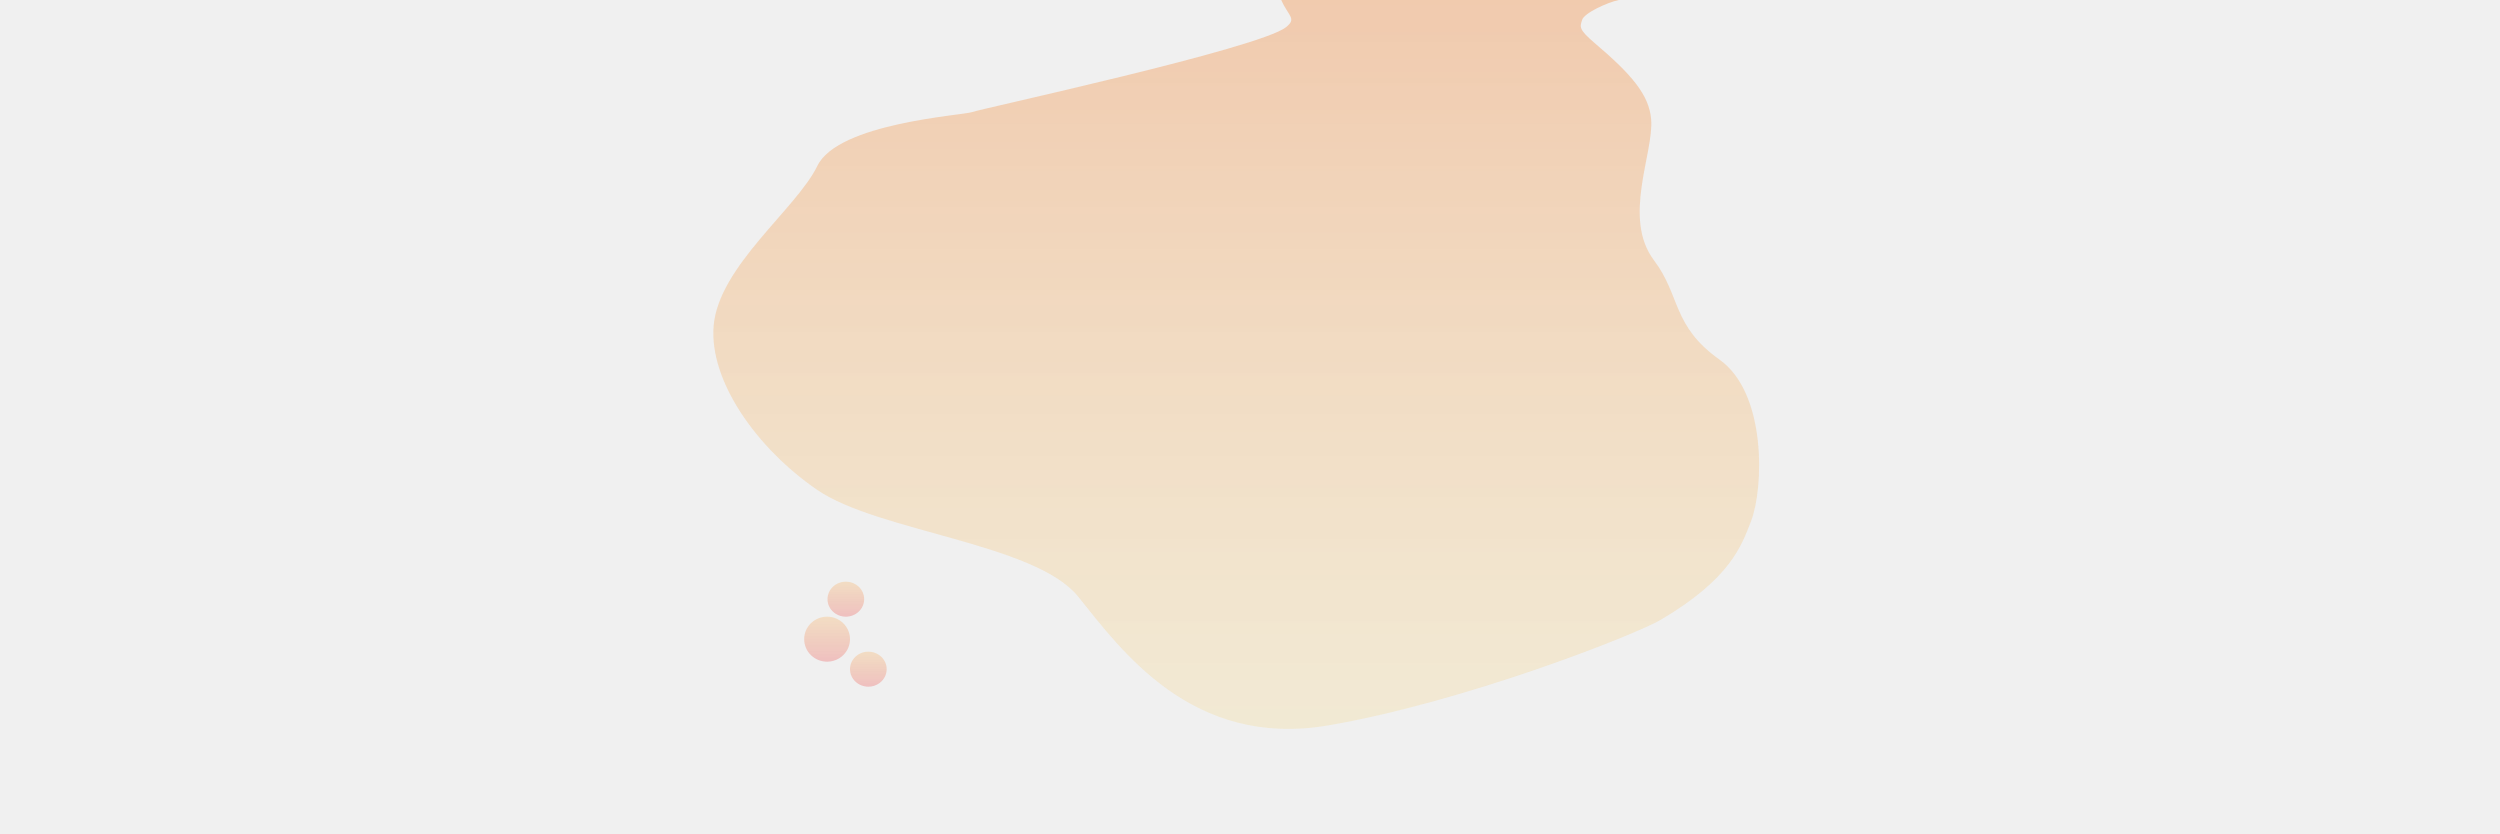
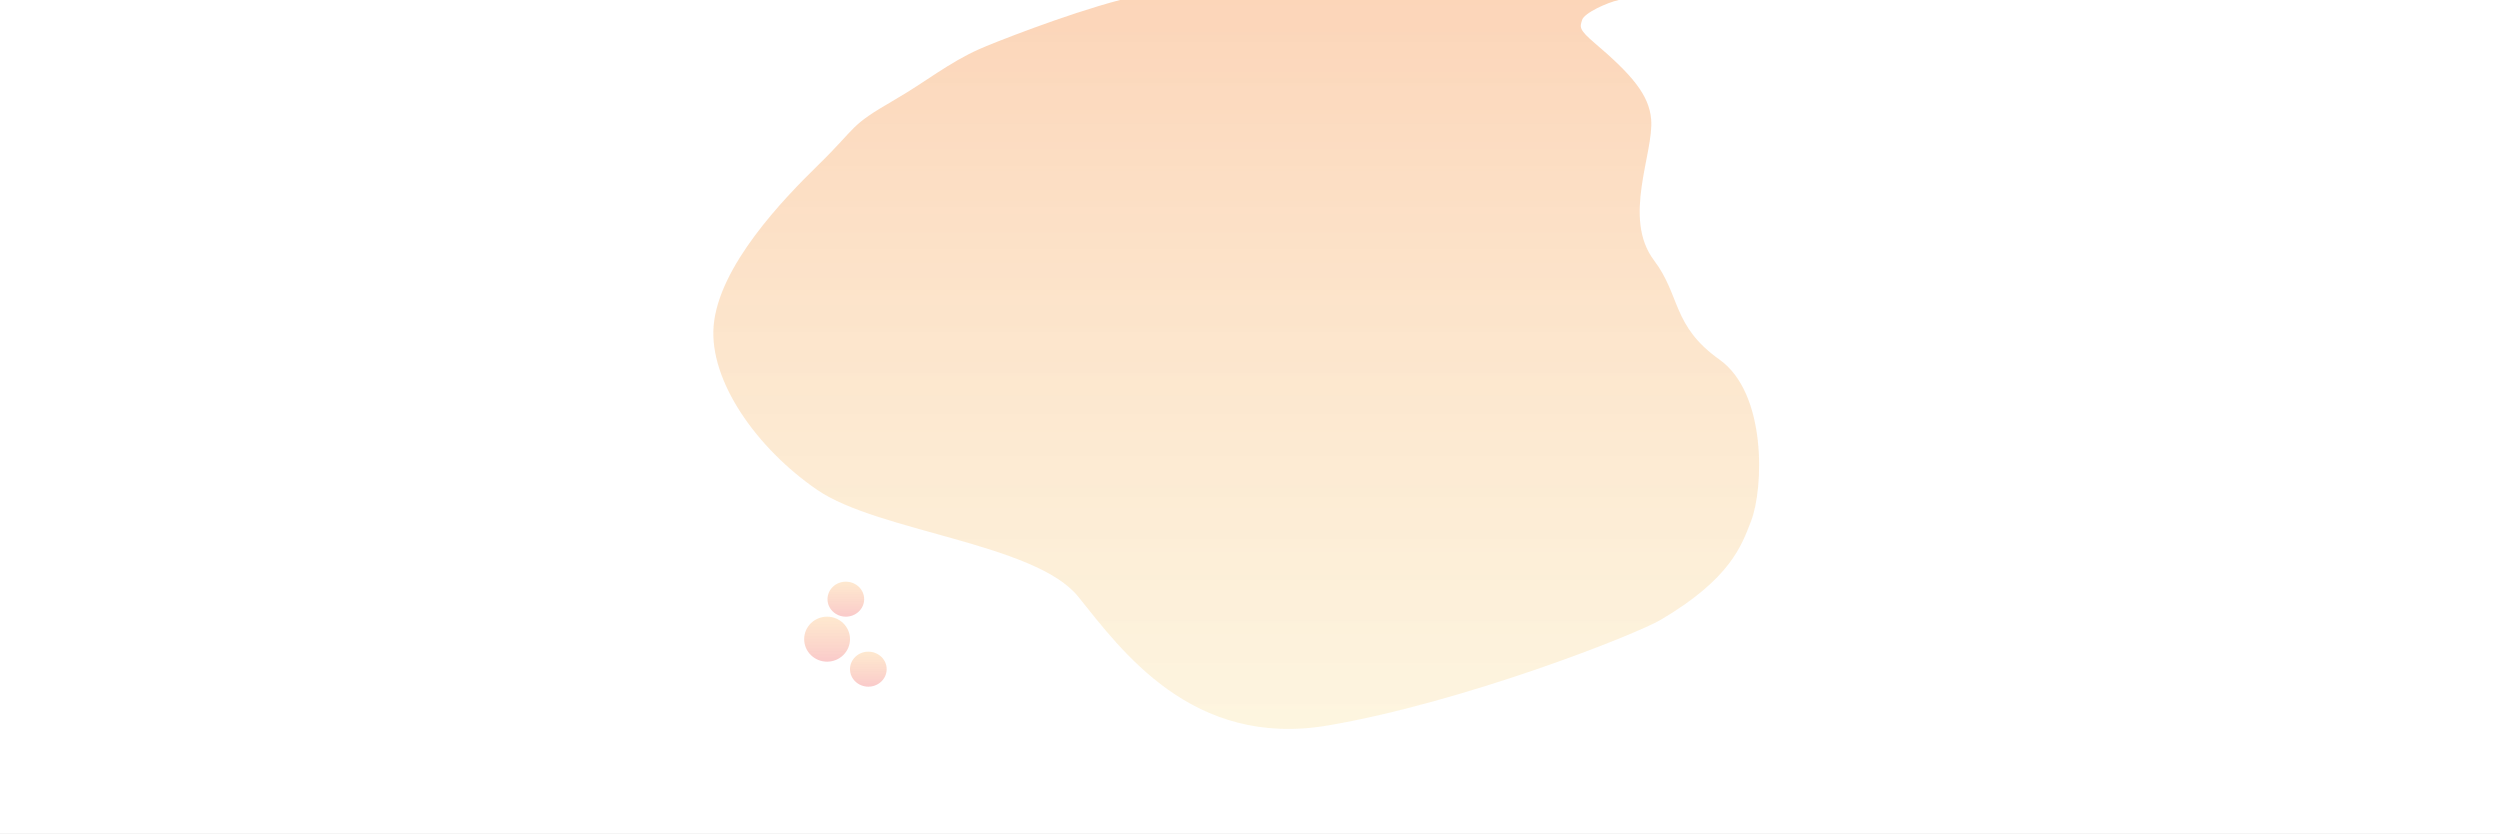
<svg xmlns="http://www.w3.org/2000/svg" width="3000" height="1000" viewBox="0 0 3000 1000" fill="none">
-   <path d="M1543.37 32.5C1556.37 22 1546 19.5 1537.5 0H1942.5C1928.83 3 1901 15.5 1898.5 24C1896 32.5 1894 35 1914 52C1958.36 89.705 1978.86 113.954 1981.37 143C1984.87 183.5 1946.37 261.5 1984.87 312.5C2016.82 354.817 2006.37 391 2063.37 431.5C2120.37 472 2116.37 586 2101.37 625C2089.95 654.695 2076.87 694 1993.37 743.5C1963.17 761.403 1757.37 842.5 1593.87 870.5C1430.37 898.5 1345.37 780 1293.87 716C1242.37 652 1053.87 638 980.871 588C907.87 538 850.842 456.884 856.371 391C862.371 319.5 955.871 250.5 980.871 199C1005.87 147.5 1155.37 138.5 1166.37 134.5C1177.37 130.5 1511.67 58.102 1543.37 32.5Z" fill="url(#paint0_linear)" fill-opacity="0.3" />
+   <rect width="3000" height="1000" fill="white" />
+   <path d="M1175 59C1189.5 52.5 1277.5 17.5 1344 0H1942.5C1928.83 3 1901 15.5 1898.5 24C1896 32.5 1894 35 1914 52C1958.36 89.705 1978.86 113.954 1981.37 143C1984.87 183.5 1946.37 261.5 1984.87 312.5C2016.82 354.817 2006.37 391 2063.37 431.5C2120.37 472 2116.37 586 2101.37 625C2089.95 654.695 2076.87 694 1993.37 743.5C1963.17 761.403 1757.37 842.5 1593.87 870.5C1430.37 898.5 1345.37 780 1293.87 716C1242.37 652 1053.87 638 980.871 588C907.87 538 850.842 456.884 856.371 391C862.371 319.5 939.937 239.021 980.871 199C1031.5 149.5 1017 152.5 1074 119.5C1111.3 97.908 1137.82 75.668 1175 59Z" fill="url(#paint0_linear)" fill-opacity="0.3" />
  <ellipse opacity="0.25" cx="992.5" cy="767" rx="27.5" ry="27" fill="url(#paint1_linear)" />
  <ellipse opacity="0.25" cx="1015" cy="719" rx="22" ry="21" fill="url(#paint2_linear)" />
  <ellipse opacity="0.25" cx="1042" cy="803" rx="22" ry="21" fill="url(#paint3_linear)" />
  <defs>
    <linearGradient id="paint0_linear" x1="1483.49" y1="0" x2="1483.49" y2="874.709" gradientUnits="userSpaceOnUse">
      <stop stop-color="#F47315" />
      <stop offset="1" stop-color="#F7D377" stop-opacity="0.77" />
    </linearGradient>
    <linearGradient id="paint1_linear" x1="992.5" y1="740" x2="992.5" y2="794" gradientUnits="userSpaceOnUse">
      <stop stop-color="#FB8B08" stop-opacity="0.77" />
      <stop offset="1" stop-color="#EA2B2B" />
    </linearGradient>
    <linearGradient id="paint2_linear" x1="1015" y1="698" x2="1015" y2="740" gradientUnits="userSpaceOnUse">
      <stop stop-color="#FB8B08" stop-opacity="0.77" />
      <stop offset="1" stop-color="#EA2B2B" />
    </linearGradient>
    <linearGradient id="paint3_linear" x1="1042" y1="782" x2="1042" y2="824" gradientUnits="userSpaceOnUse">
      <stop stop-color="#FB8B08" stop-opacity="0.77" />
      <stop offset="1" stop-color="#EA2B2B" />
    </linearGradient>
  </defs>
</svg>
